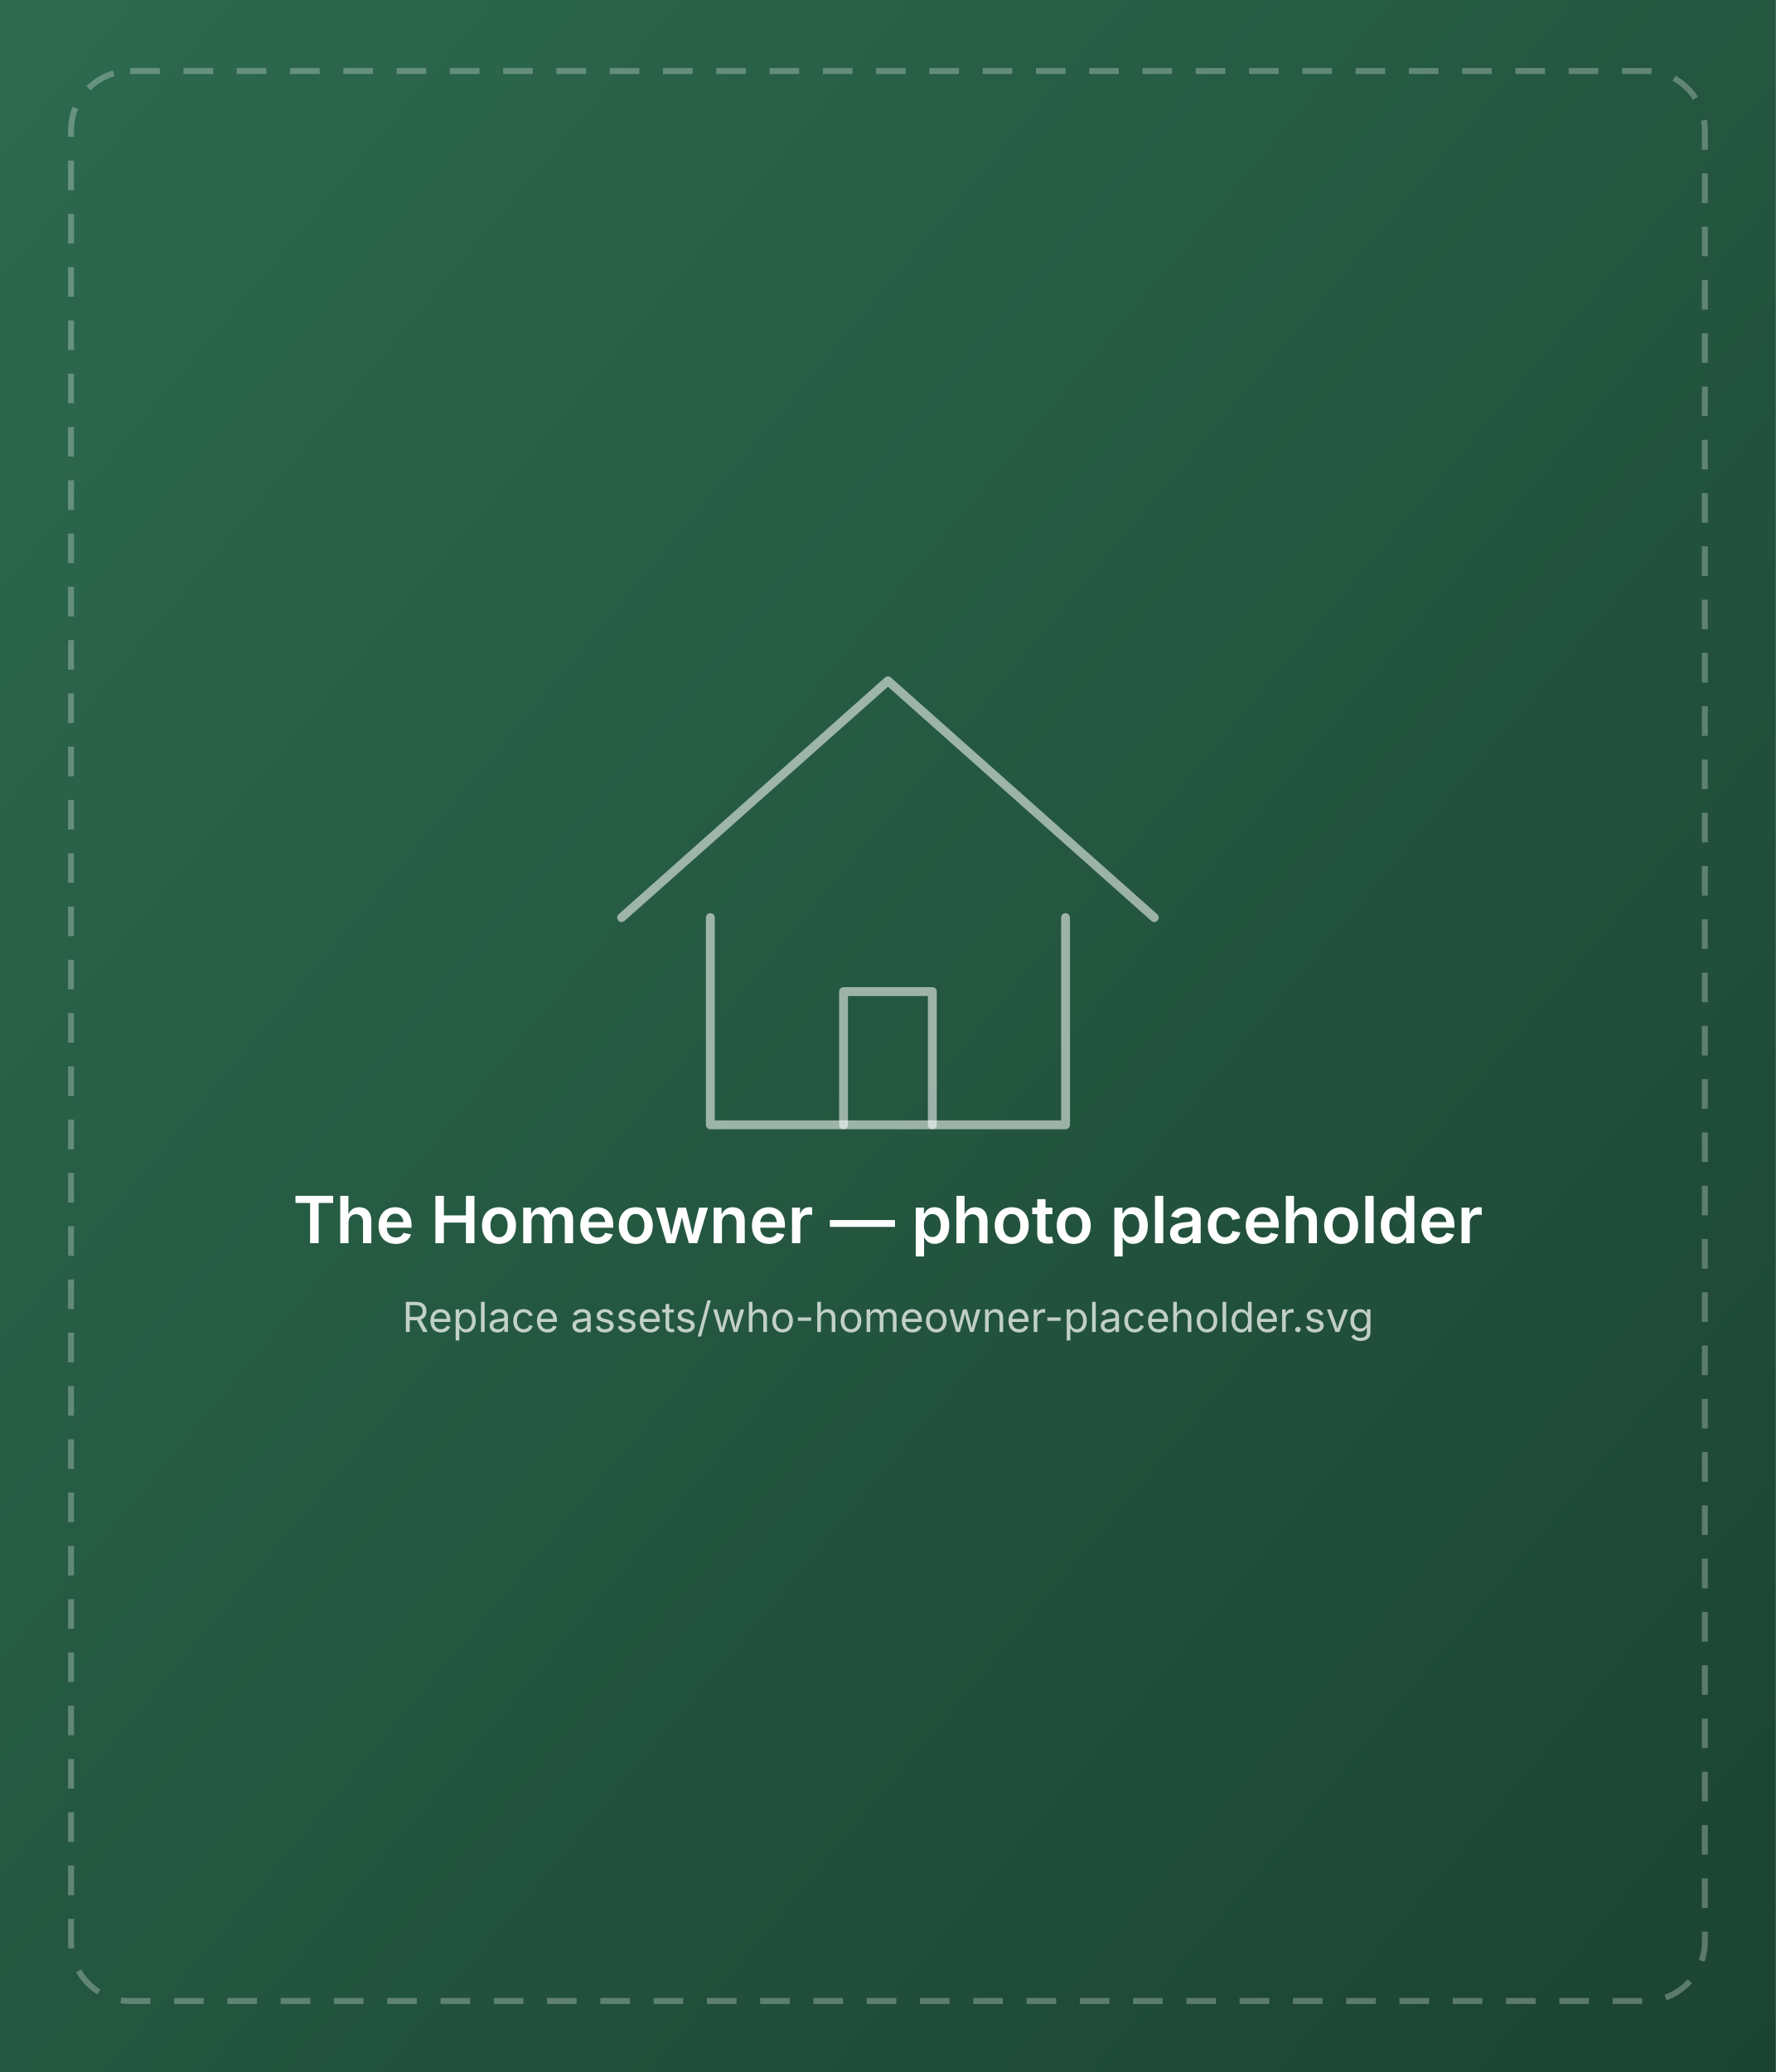
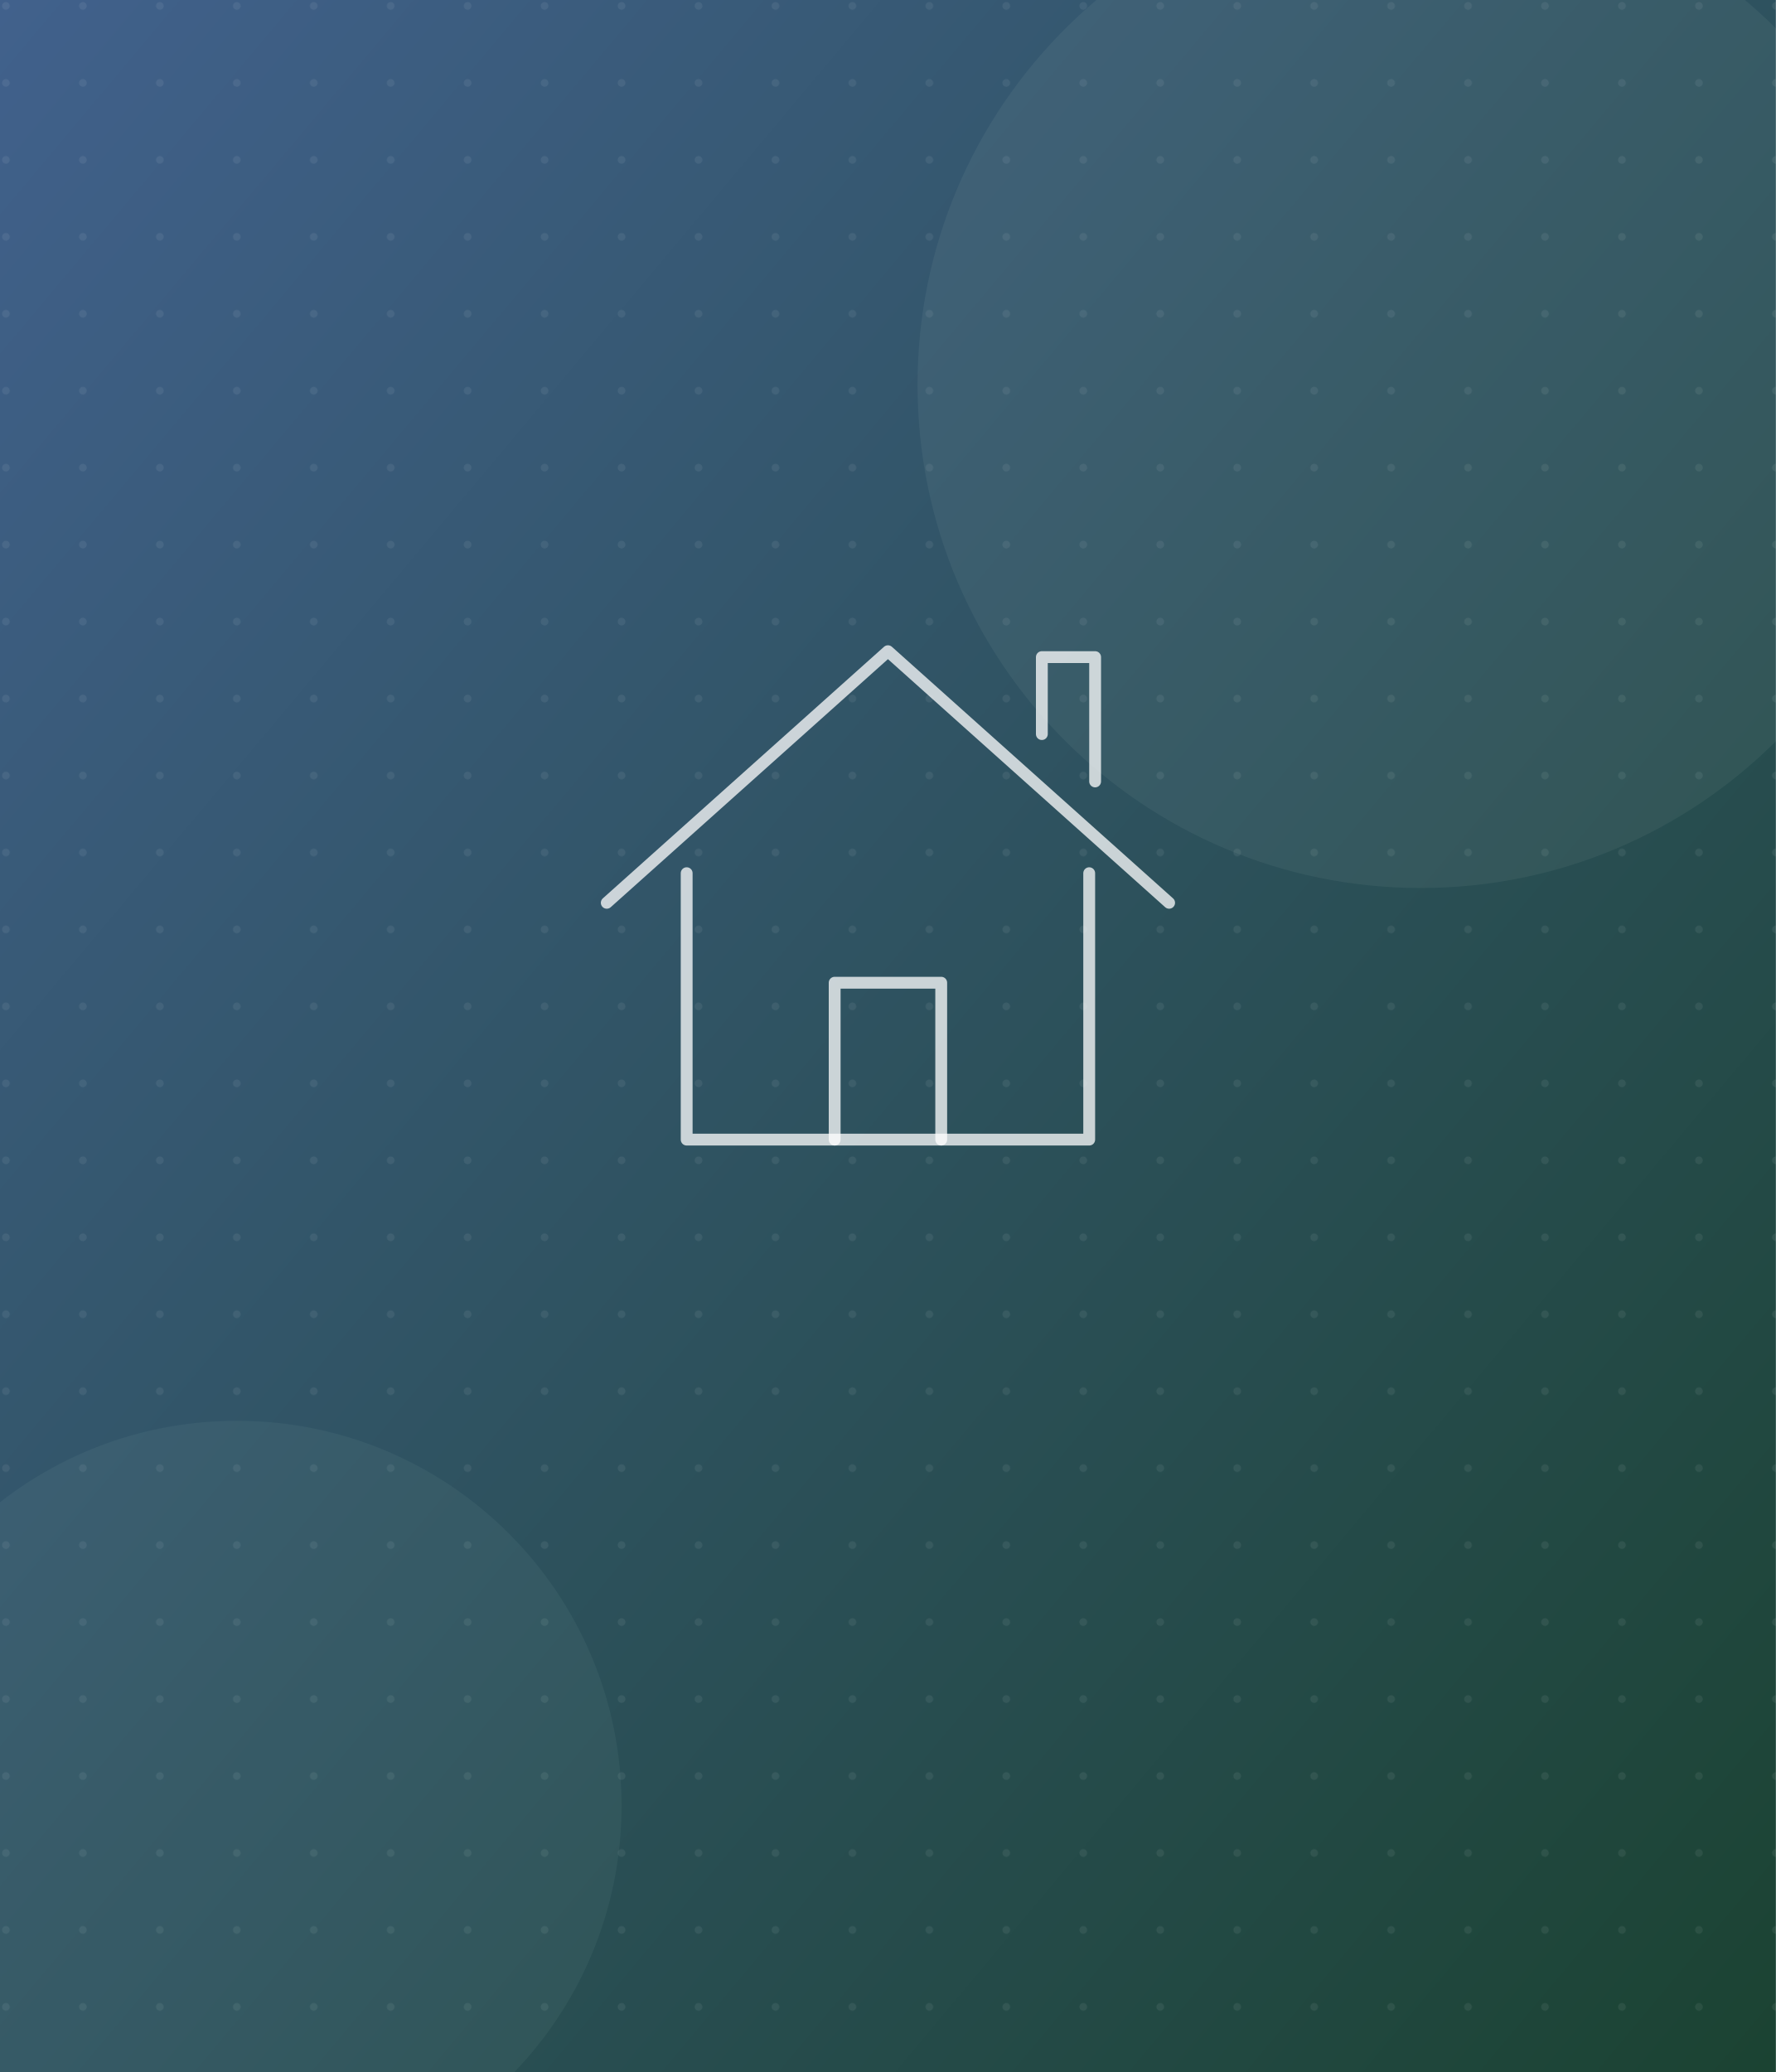
- <svg xmlns="http://www.w3.org/2000/svg" width="600" height="700" viewBox="0 0 600 700" role="img" aria-label="Homeowner photo placeholder">
+ <svg xmlns="http://www.w3.org/2000/svg" width="600" height="700" viewBox="0 0 600 700" role="img" aria-label="The homeowner">
  <defs>
    <linearGradient id="bg" x1="0" y1="0" x2="1" y2="1">
-       <stop offset="0%" stop-color="#2D6A4F" />
+       <stop offset="0%" stop-color="#41618C" />
      <stop offset="100%" stop-color="#1B4332" />
    </linearGradient>
+     <pattern id="dots" width="26" height="26" patternUnits="userSpaceOnUse">
+       <circle cx="2" cy="2" r="1.3" fill="rgba(255,255,255,0.07)" />
+     </pattern>
  </defs>
  <rect width="600" height="700" fill="url(#bg)" />
-   <rect x="24" y="24" width="552" height="652" rx="20" fill="none" stroke="rgba(255,255,255,0.28)" stroke-width="2" stroke-dasharray="10 8" />
-   <g transform="translate(300,300)" stroke="rgba(255,255,255,0.55)" stroke-width="3" fill="none" stroke-linecap="round" stroke-linejoin="round">
-     <path d="M-90,10 L0,-70 L90,10" />
-     <path d="M-60,10 L-60,80 L60,80 L60,10" />
-     <path d="M-15,80 L-15,35 L15,35 L15,80" />
+   <rect width="600" height="700" fill="url(#dots)" />
+   <circle cx="480" cy="130" r="170" fill="rgba(216,243,220,0.06)" />
+   <circle cx="80" cy="610" r="130" fill="rgba(216,243,220,0.05)" />
+   <g transform="translate(300,300)" stroke="rgba(255,255,255,0.75)" stroke-width="4" fill="none" stroke-linecap="round" stroke-linejoin="round">
+     <path d="M-95,5 L0,-80 L95,5" />
+     <path d="M-68,-5 L-68,85 L68,85 L68,-5" />
+     <path d="M-18,85 L-18,32 L18,32 L18,85" />
+     <path d="M52,-52 L52,-78 L70,-78 L70,-36" />
  </g>
-   <text x="300" y="420" text-anchor="middle" font-family="Inter, system-ui, sans-serif" font-size="22" font-weight="600" fill="#FFFFFF">The Homeowner — photo placeholder</text>
-   <text x="300" y="450" text-anchor="middle" font-family="Inter, system-ui, sans-serif" font-size="14" fill="rgba(255,255,255,0.72)">Replace assets/who-homeowner-placeholder.svg</text>
</svg>
